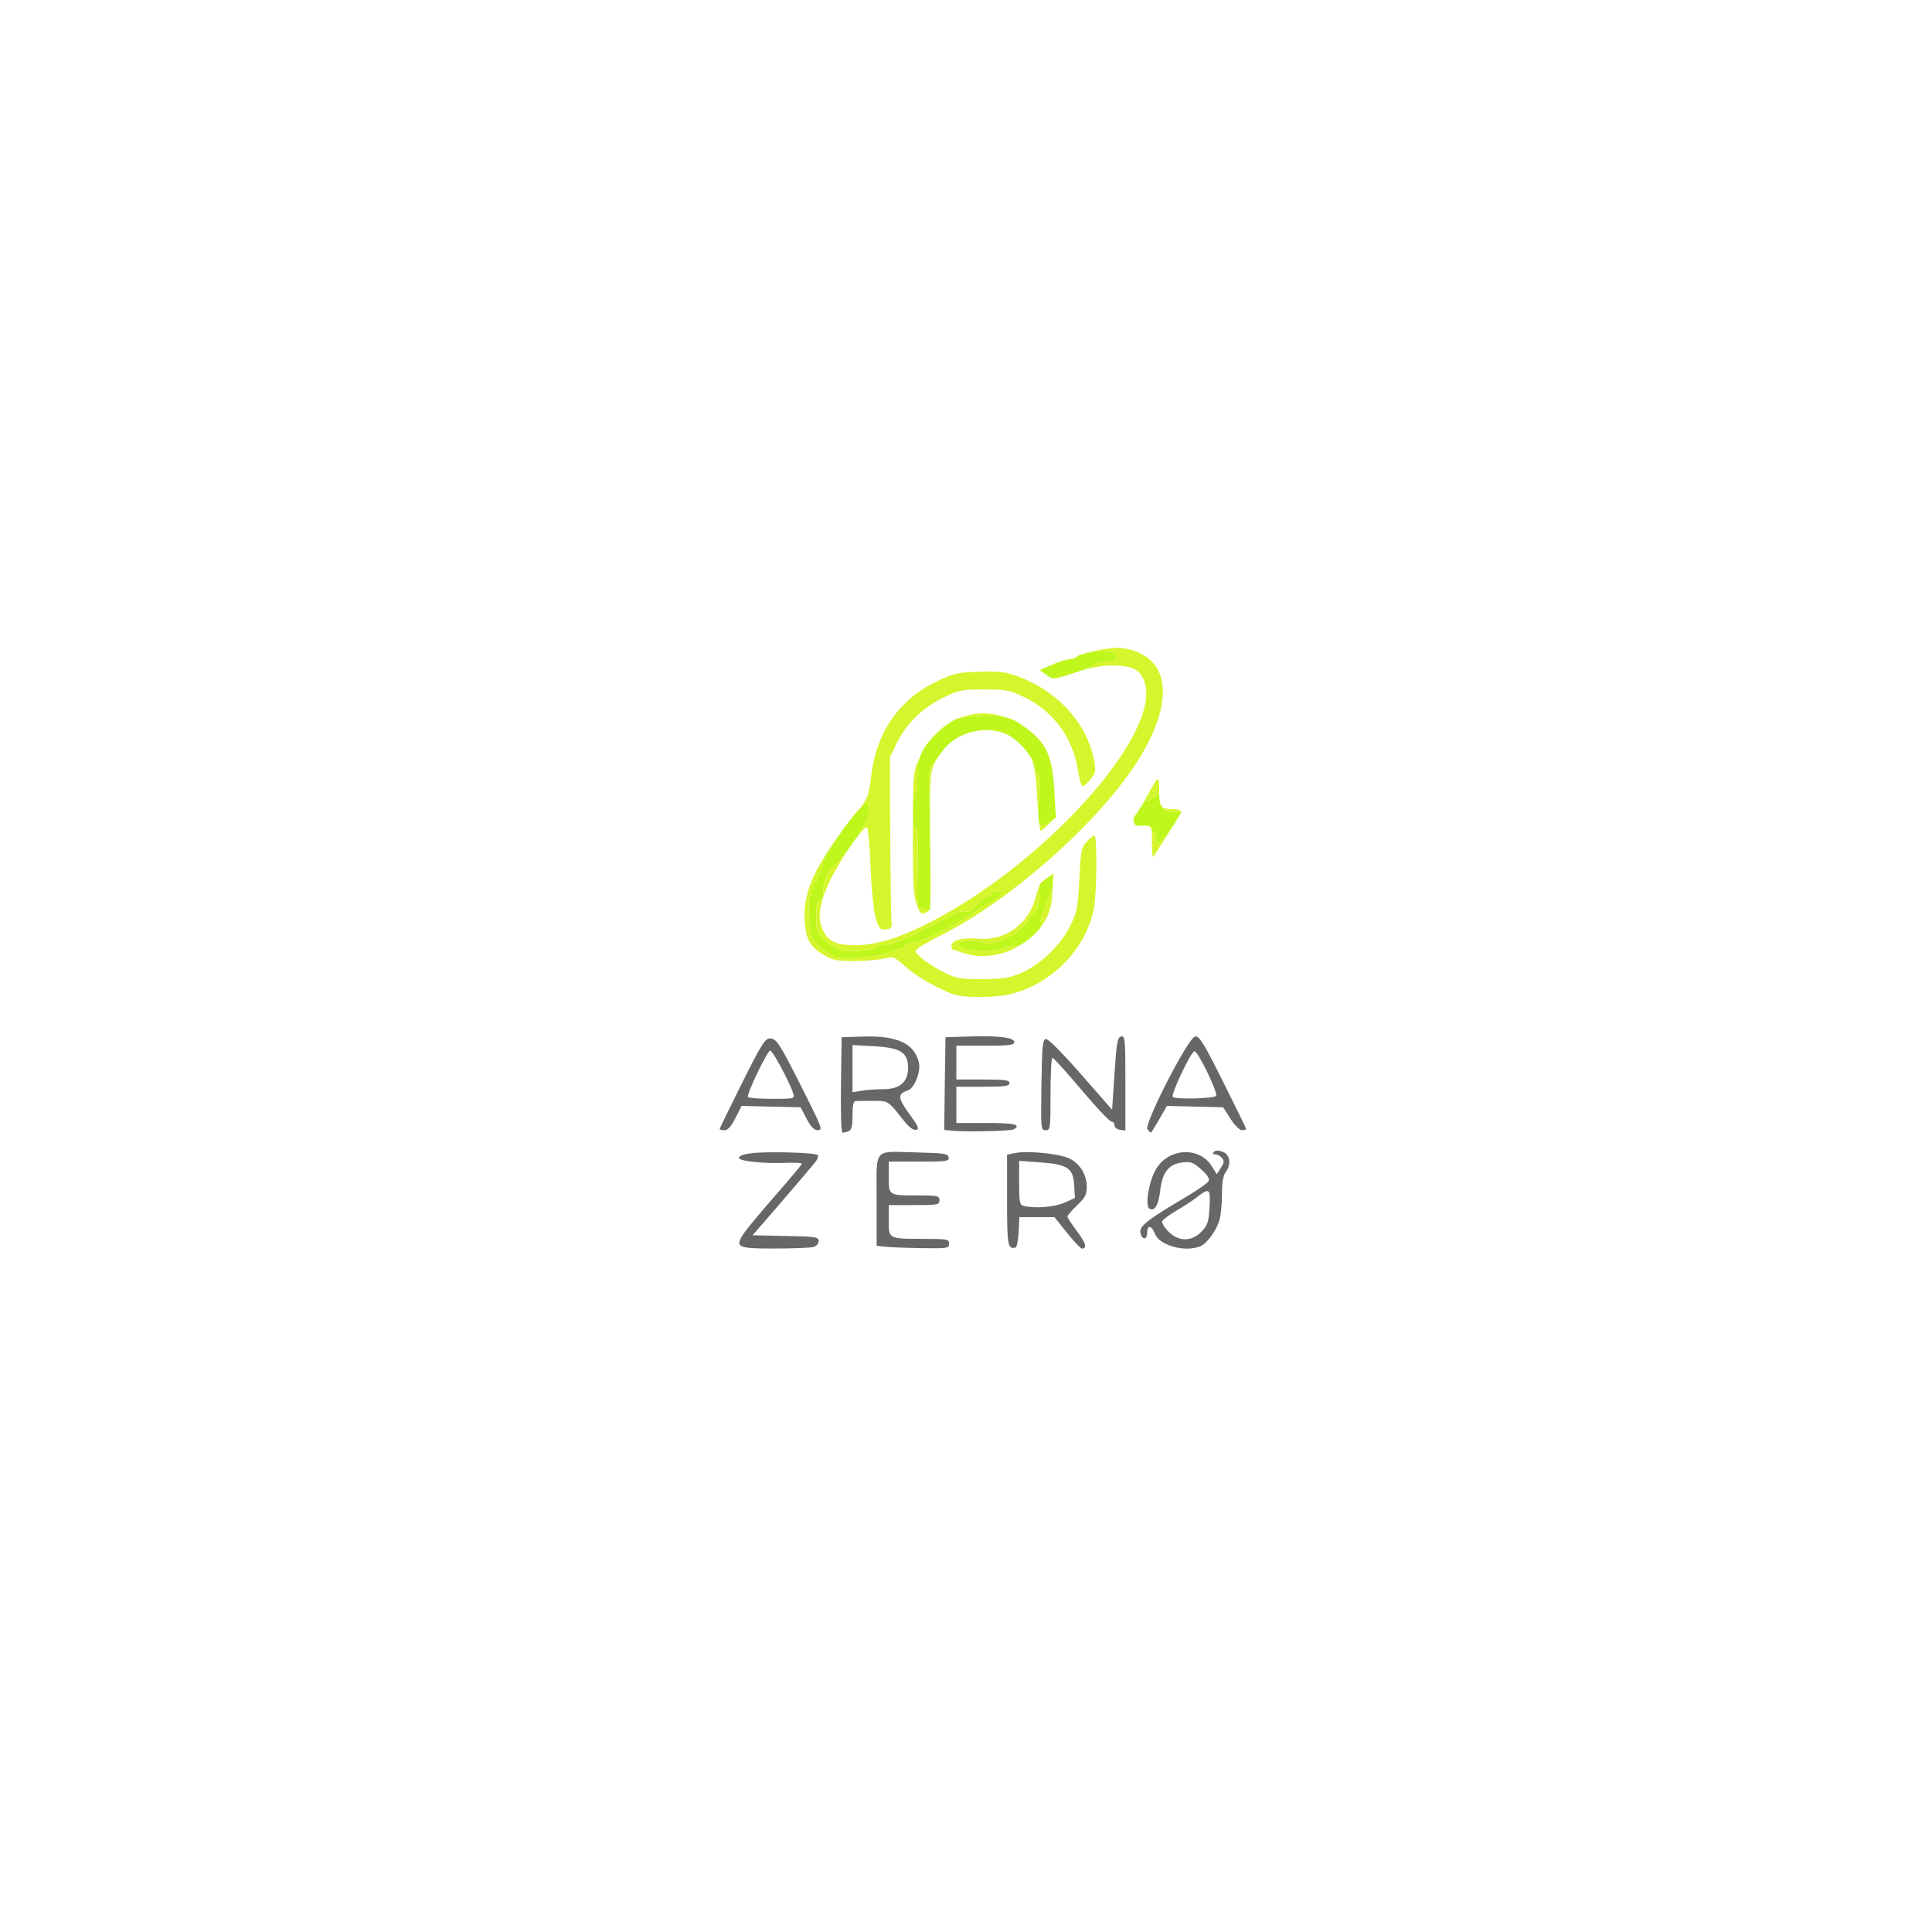
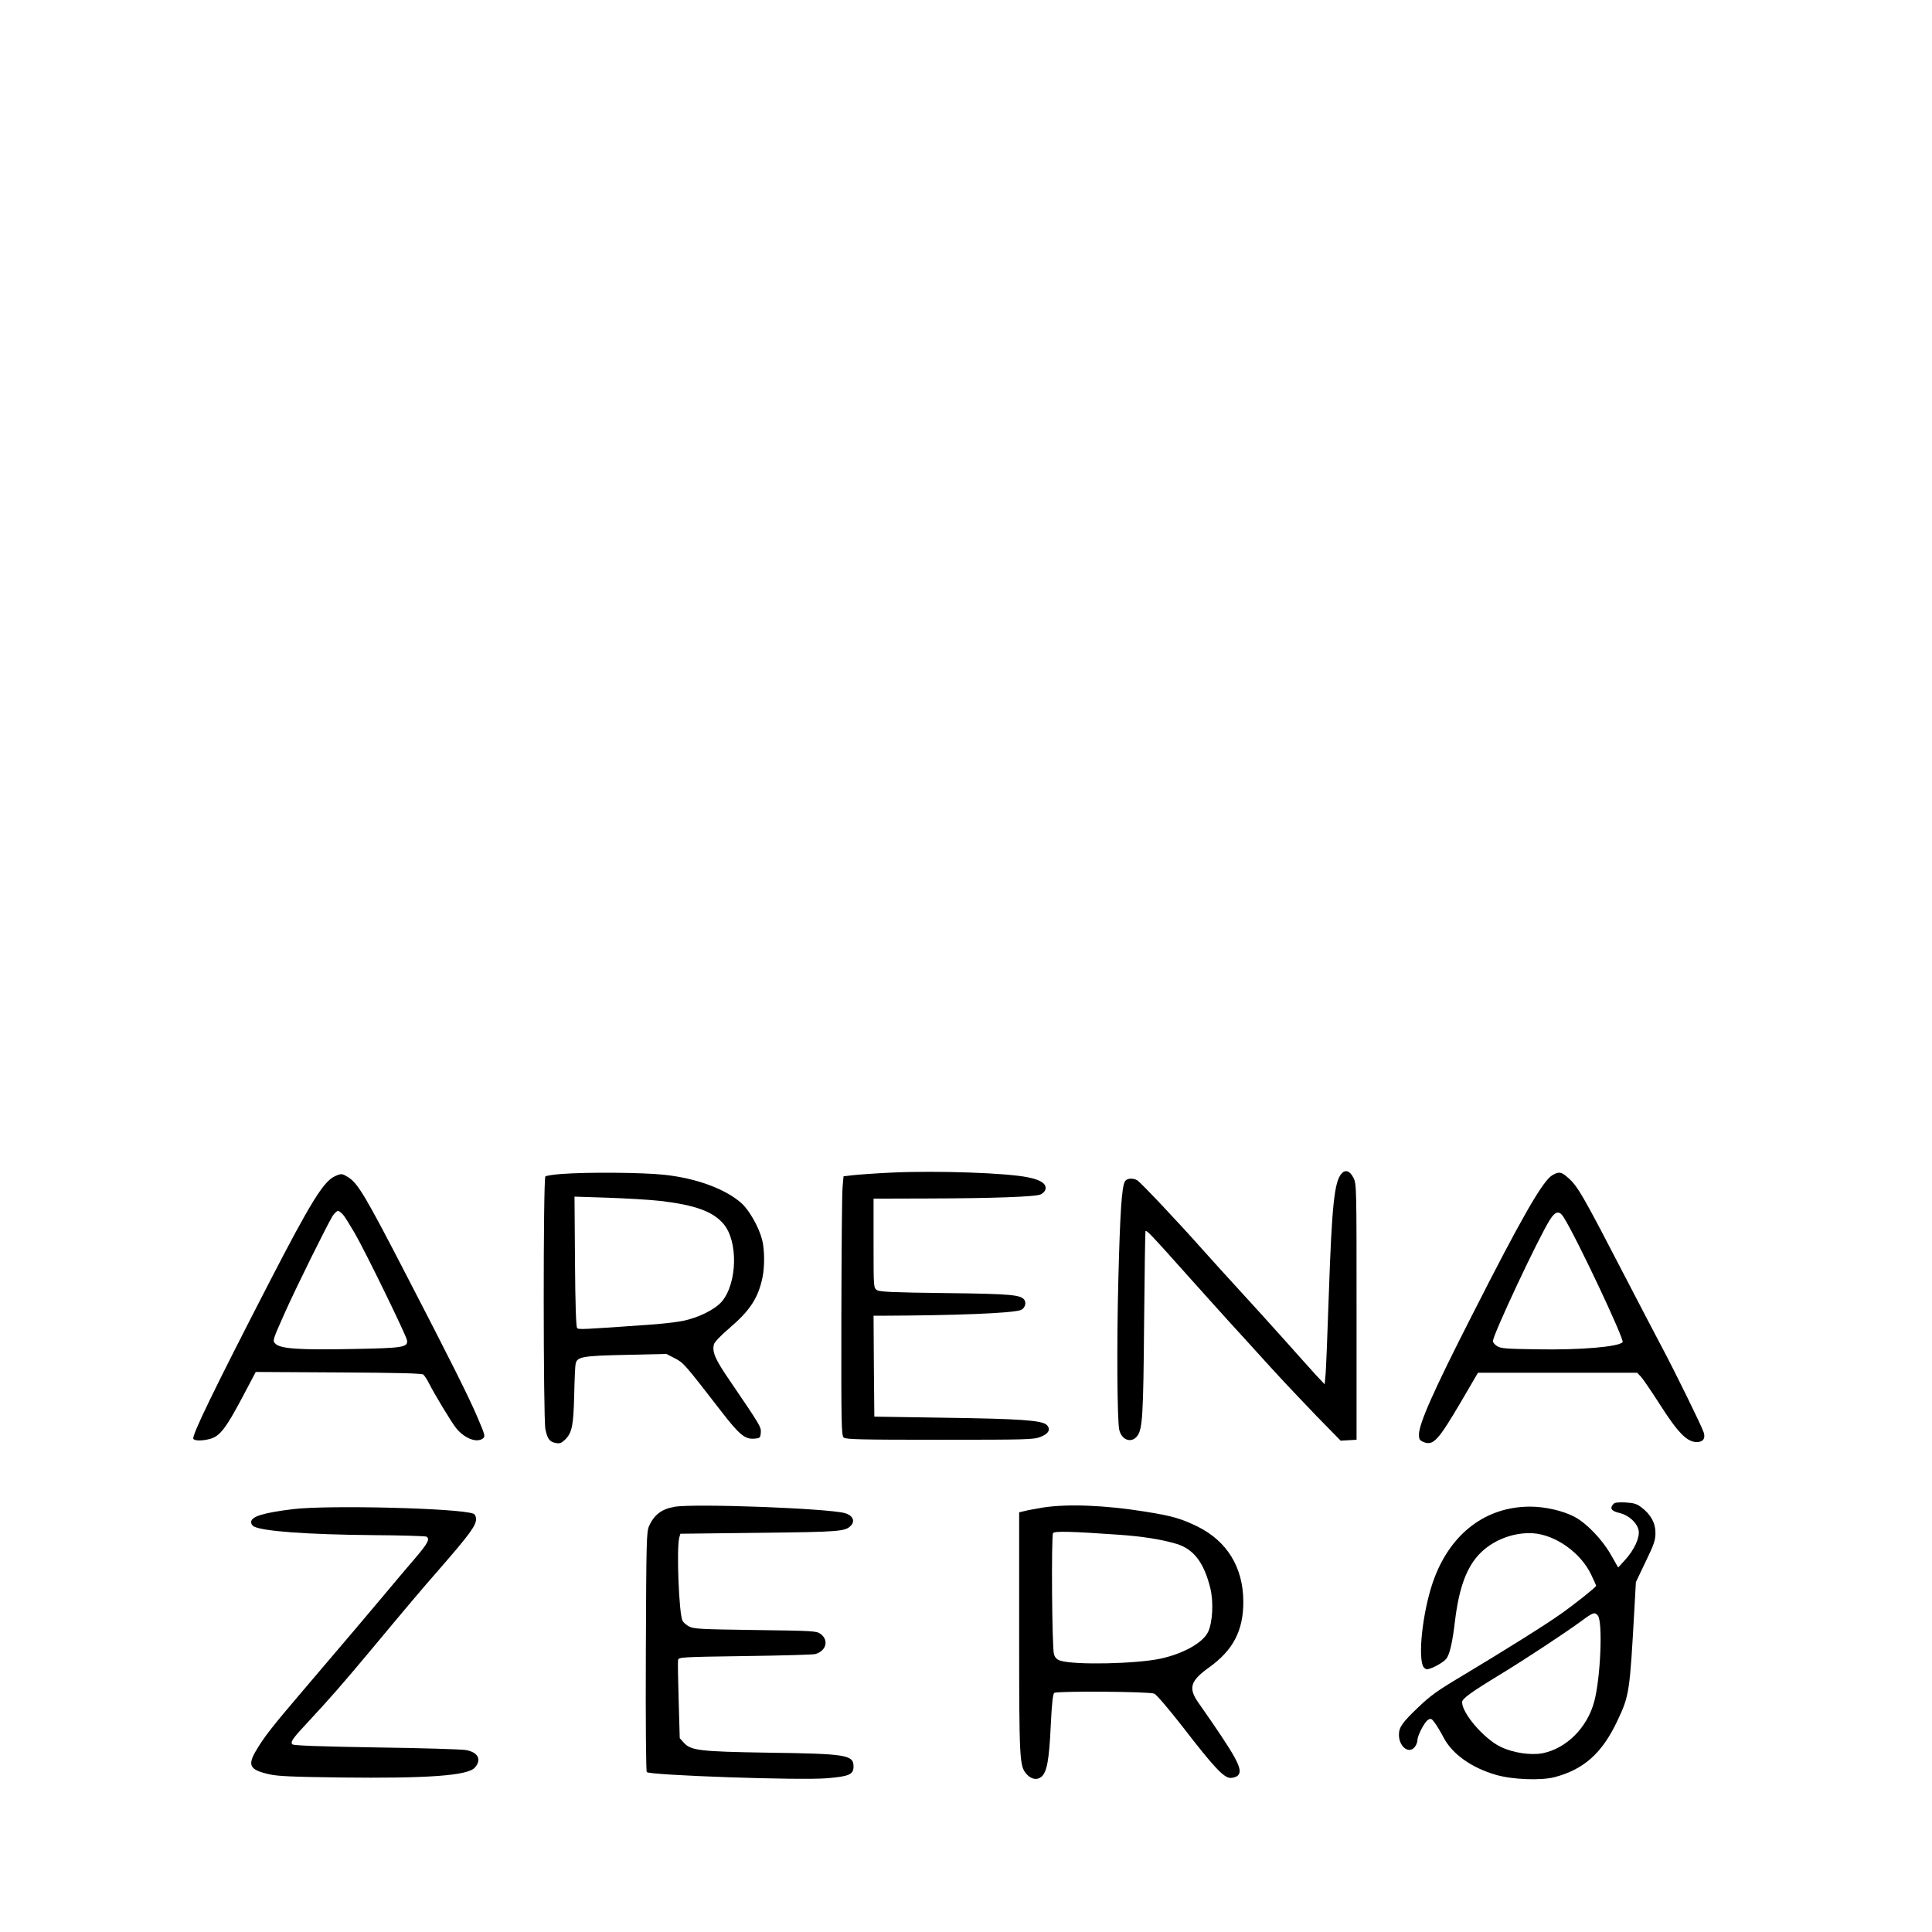
- <svg xmlns="http://www.w3.org/2000/svg" width="800" height="800" viewBox="0 0 800 800">
-   <g>
-     <path d="M 421.80 510.17 C421.63,513.56 421.05,516.45 420.50,516.59 C417.28,517.38 417.00,515.82 417.00,496.96 L 417.00 478.09 L 420.63 477.41 C425.90,476.42 438.60,477.72 442.71,479.66 C447.15,481.77 449.99,486.35 450.00,491.40 C450.00,494.66 449.34,495.94 446.00,499.11 C443.80,501.21 442.00,503.29 442.00,503.74 C442.00,504.19 443.80,506.95 446.00,509.88 C449.68,514.77 450.29,517.00 447.97,517.00 C447.47,517.00 444.71,514.08 441.85,510.50 L 436.64 504.00 L 422.10 504.00 ZM 351.42 468.39 C350.55,468.73 349.41,469.00 348.90,469.00 C348.33,469.00 348.07,461.09 348.23,449.25 L 348.50 429.50 L 357.37 429.21 C371.56,428.74 378.78,432.16 380.53,440.15 C381.34,443.84 378.58,450.68 375.95,451.52 C371.61,452.89 371.70,454.62 376.48,461.18 C380.31,466.44 380.79,467.56 379.34,467.86 C378.25,468.09 376.46,466.79 374.55,464.40 C370.26,459.01 368.74,457.01 366.76,456.27 C365.58,455.84 364.25,455.84 362.08,455.85 C361.89,455.85 361.69,455.85 361.48,455.85 C358.19,455.85 354.94,455.89 354.25,455.93 C353.40,455.98 353.00,457.88 353.00,461.89 C353.00,466.34 352.61,467.93 351.42,468.39 ZM 497.22 515.95 C491.12,518.72 480.12,515.82 478.28,510.94 C476.91,507.31 475.00,507.10 475.00,510.58 C475.00,513.69 472.65,513.39 472.19,510.22 C471.82,507.71 475.65,504.72 490.13,496.22 C495.49,493.08 500.16,489.83 500.51,489.00 C500.93,488.02 499.82,486.34 497.32,484.16 C493.99,481.25 492.99,480.89 489.50,481.35 C483.90,482.09 481.27,485.45 480.42,492.98 C479.74,499.01 478.07,501.78 475.92,500.45 C474.04,499.29 475.72,489.15 478.63,484.19 C483.87,475.24 496.75,474.61 501.88,483.05 L 503.81 486.22 L 505.52 483.60 C506.91,481.49 507.00,480.70 506.00,479.49 C505.31,478.67 504.05,478.00 503.18,478.00 C502.09,478.00 501.92,477.68 502.64,476.96 C503.34,476.26 504.52,476.25 506.34,476.94 C509.40,478.10 509.94,482.17 507.47,485.44 C506.50,486.72 506.00,489.78 506.00,494.45 C506.00,498.33 505.56,503.04 505.03,504.90 C503.72,509.47 500.05,514.65 497.22,515.95 ZM 304.52 462.97 C302.75,466.46 301.36,468.00 299.98,468.00 C298.89,468.00 298.00,467.78 298.00,467.51 C298.00,467.24 302.16,458.69 307.24,448.51 C315.17,432.62 316.80,430.00 318.75,430.00 C321.56,430.00 322.72,431.81 332.99,452.25 C340.28,466.75 340.73,468.00 338.70,468.00 C337.09,467.99 335.83,466.71 334.00,463.25 L 331.50 458.50 L 307.06 457.94 ZM 480.02 463.47 C478.28,466.51 476.72,469.00 476.55,469.00 C476.38,469.00 475.75,468.40 475.14,467.67 C473.50,465.69 491.99,429.63 494.87,429.19 C496.62,428.92 498.33,431.67 506.46,447.93 C511.71,458.41 516.00,467.21 516.00,467.49 C516.00,467.77 515.21,467.99 514.25,467.98 C513.26,467.97 511.19,465.90 509.50,463.23 L 506.50 458.50 L 483.18 457.94 ZM 435.00 453.00 C435.00,467.39 434.92,468.00 432.98,468.00 C431.01,468.00 430.96,467.49 431.23,449.26 C431.46,433.33 431.73,430.48 433.04,430.23 C433.97,430.05 439.68,435.75 447.54,444.72 L 460.50 459.50 L 461.50 444.51 C462.37,431.50 462.73,429.48 464.25,429.19 C465.87,428.88 466.00,430.33 466.00,448.50 L 466.00 468.14 L 463.75 467.82 C462.51,467.64 461.50,466.83 461.50,466.00 C461.50,465.17 461.04,464.50 460.47,464.50 C459.41,464.50 454.51,459.22 443.00,445.69 C439.42,441.49 436.16,438.04 435.75,438.03 C435.34,438.01 435.00,444.75 435.00,453.00 ZM 393.00 515.00 C393.00,516.89 392.39,516.99 381.75,516.83 C375.56,516.74 368.81,516.49 366.75,516.27 L 363.00 515.88 L 363.00 496.96 C363.00,494.96 362.99,493.15 362.97,491.52 C362.91,483.66 362.88,479.95 364.71,478.27 C366.35,476.76 369.48,476.87 375.40,477.07 C376.78,477.12 378.30,477.17 379.99,477.21 C390.95,477.46 392.52,477.71 392.81,479.25 C393.12,480.84 392.01,481.00 380.57,481.00 L 368.00 481.00 L 368.00 487.57 C368.00,490.72 368.00,492.53 368.90,493.58 C370.12,495.00 373.00,495.00 379.80,495.00 L 380.08 495.00 C388.33,495.00 389.00,495.15 389.00,497.00 C389.00,498.87 388.33,499.00 378.50,499.00 L 368.00 499.00 L 368.00 505.38 L 368.00 505.66 C368.00,508.52 368.00,510.26 368.85,511.32 C370.17,512.97 373.55,512.97 382.21,512.99 L 382.75 512.99 C392.33,513.00 393.00,513.13 393.00,515.00 ZM 336.75 516.37 C335.51,516.70 328.30,516.98 320.72,516.99 C304.96,517.00 304.00,516.48 308.36,510.22 C309.79,508.18 315.69,501.11 321.48,494.53 C327.26,487.95 332.00,482.26 332.00,481.90 C332.00,481.53 329.41,481.35 326.25,481.49 C316.53,481.93 306.00,480.86 306.00,479.43 C306.00,478.63 307.98,477.91 311.25,477.51 C317.91,476.71 337.59,477.25 338.60,478.27 C339.02,478.69 338.50,480.10 337.43,481.41 C335.04,484.36 322.05,499.55 316.06,506.41 L 311.61 511.50 L 325.31 511.78 C337.88,512.03 339.00,512.21 339.00,513.91 C339.00,514.99 338.06,516.02 336.75,516.37 ZM 419.83 467.61 C418.63,468.35 400.10,468.77 394.23,468.19 L 390.96 467.87 L 391.23 448.69 L 391.50 429.50 L 401.50 429.19 C413.84,428.81 420.00,429.60 420.00,431.56 C420.00,432.73 417.77,433.00 408.00,433.00 L 396.00 433.00 L 396.00 447.00 L 407.00 447.00 C416.11,447.00 418.00,447.26 418.00,448.50 C418.00,449.74 416.11,450.00 407.00,450.00 L 396.00 450.00 L 396.00 465.00 L 408.50 465.00 C420.07,465.00 422.97,465.67 419.83,467.61 ZM 423.75 499.31 C428.28,500.49 436.75,499.84 440.80,498.00 L 445.11 496.05 L 444.80 490.88 C444.38,483.67 442.11,482.12 430.72,481.32 L 422.00 480.70 L 422.00 489.78 C422.00,497.58 422.25,498.92 423.75,499.31 ZM 353.00 432.72 L 353.00 452.26 L 356.75 451.64 C358.81,451.30 362.88,451.02 365.80,451.01 C372.61,451.00 376.00,448.07 376.00,442.22 C376.00,435.79 373.00,433.86 362.06,433.24 ZM 483.84 510.00 C488.06,514.21 493.48,514.20 497.53,509.97 C500.07,507.32 500.49,506.02 500.84,499.81 C501.29,491.94 500.83,491.65 495.15,496.08 C493.69,497.22 490.06,499.58 487.07,501.33 C484.08,503.07 481.46,505.06 481.24,505.75 C481.02,506.43 482.19,508.34 483.84,510.00 ZM 309.70 454.25 C309.93,454.66 314.40,455.00 319.63,455.00 C329.03,455.00 329.13,454.97 328.44,452.75 C327.04,448.27 319.95,435.00 318.95,435.00 C317.77,435.00 309.07,453.11 309.70,454.25 ZM 485.61 454.18 C486.31,455.31 502.38,454.95 503.55,453.79 C504.55,452.78 495.88,434.88 494.57,435.27 C493.03,435.72 484.86,452.97 485.61,454.18 Z" fill="rgb(102,103,103)" />
-     <path d="M 385.23 353.75 C385.38,366.54 385.27,376.94 385.00,376.86 C384.73,376.79 383.49,376.53 382.25,376.29 C381.60,376.17 381.12,376.15 380.76,375.93 C379.71,375.27 379.75,372.87 379.93,360.95 C379.95,359.92 379.96,358.81 379.98,357.62 C380.15,346.21 379.91,341.94 379.11,342.43 C378.34,342.91 378.00,340.99 378.00,336.12 C378.00,332.27 378.46,328.83 379.03,328.48 C379.60,328.13 379.97,325.07 379.86,321.67 C379.60,314.13 381.84,309.24 388.27,303.32 C394.60,297.48 396.26,296.83 405.63,296.46 C415.95,296.06 418.79,296.84 425.52,301.92 C433.38,307.86 435.82,313.52 436.59,327.57 L 437.20 338.64 L 434.64 340.32 C429.96,343.38 429.71,342.85 430.19,331.05 C430.44,325.03 430.32,320.30 429.93,320.54 C429.54,320.78 428.94,319.48 428.59,317.65 C427.76,313.23 421.59,306.16 416.58,303.92 C407.75,299.97 395.53,303.36 390.05,311.28 C388.45,313.60 386.54,316.17 385.82,317.00 C384.97,317.96 384.58,320.66 384.73,324.50 C384.86,327.80 385.09,340.96 385.23,353.75 ZM 369.16 394.15 C364.09,396.33 345.00,397.75 345.00,395.95 C345.00,395.43 344.39,395.00 343.64,395.00 C342.89,395.00 340.76,393.44 338.89,391.54 C335.72,388.31 335.47,387.55 335.00,379.94 C334.73,375.47 334.87,371.58 335.32,371.30 C335.77,371.02 335.89,370.17 335.60,369.40 C335.30,368.63 335.57,368.00 336.20,368.00 C336.82,368.00 337.05,367.72 336.71,367.38 C336.37,367.04 336.77,366.08 337.61,365.25 C338.44,364.42 338.87,363.10 338.57,362.32 C338.22,361.42 338.45,361.16 339.18,361.61 C339.96,362.09 340.13,361.78 339.70,360.66 C339.34,359.71 339.55,359.00 340.20,359.00 C340.82,359.00 341.05,358.72 340.71,358.37 C338.95,356.61 357.02,331.28 359.11,332.57 C360.59,333.48 360.11,337.74 358.15,341.22 C354.61,347.49 346.82,358.03 345.00,359.00 C342.89,360.13 340.49,366.41 340.88,369.75 C341.03,371.07 340.49,372.26 339.57,372.61 C338.37,373.07 338.00,374.71 338.00,379.56 C338.00,385.54 338.21,386.11 341.63,389.43 C343.66,391.40 346.76,393.24 348.64,393.59 C352.71,394.35 362.74,393.24 363.54,391.93 C363.86,391.42 365.60,391.00 367.42,391.00 C370.30,391.00 377.37,387.78 395.24,378.31 C396.75,377.51 398.80,377.12 399.80,377.44 C401.06,377.84 402.58,376.93 404.72,374.51 C406.43,372.58 408.57,371.00 409.47,371.00 C410.38,371.00 410.90,370.65 410.63,370.21 C410.36,369.78 411.24,369.33 412.57,369.22 C416.54,368.90 415.37,370.69 409.25,374.32 C406.09,376.20 400.58,379.52 397.00,381.72 C389.05,386.59 382.64,389.47 377.69,390.40 C375.18,390.87 374.17,391.50 374.63,392.30 C375.01,392.96 374.98,393.20 374.57,392.82 C374.15,392.45 371.72,393.05 369.16,394.15 ZM 415.62 392.65 C408.97,394.97 397.00,393.70 397.00,390.67 C397.00,389.37 405.83,389.16 407.84,390.40 C410.22,391.87 419.39,388.21 423.28,384.23 C425.35,382.11 426.73,380.06 426.35,379.69 C425.98,379.31 426.21,379.00 426.88,379.00 C428.74,379.00 431.05,372.52 430.39,369.20 C429.90,366.74 430.30,365.92 432.90,364.07 L 436.00 361.86 L 436.00 364.95 C436.00,366.64 435.61,368.81 435.13,369.76 C433.14,373.72 430.23,381.98 430.99,381.51 C431.44,381.23 431.57,381.91 431.28,383.04 C430.61,385.61 422.50,392.34 420.78,391.74 C420.08,391.50 417.76,391.91 415.62,392.65 ZM 484.96 343.05 C482.74,346.32 480.57,349.00 480.13,349.00 C478.76,349.00 478.12,347.86 478.68,346.40 C478.97,345.63 478.72,345.00 478.11,345.00 C477.50,345.00 477.00,344.33 477.00,343.50 C477.00,341.95 476.08,341.65 472.25,341.96 C468.51,342.26 468.64,339.50 472.65,333.85 C474.74,330.91 476.88,328.19 477.42,327.82 C478.92,326.77 480.00,327.86 480.00,330.41 C480.00,334.01 483.08,336.90 486.28,336.29 C487.78,336.00 489.00,336.07 489.00,336.44 C489.00,336.81 487.18,339.79 484.96,343.05 ZM 444.79 278.65 C435.98,281.46 435.80,281.47 432.98,279.18 L 430.73 277.36 L 435.80 275.18 C438.59,273.98 441.71,273.00 442.74,273.00 C443.76,273.00 445.03,272.61 445.55,272.14 C448.41,269.54 462.22,268.79 462.05,271.25 C462.02,271.66 462.00,272.45 462.00,273.00 C462.00,273.55 460.29,274.00 458.20,274.00 C456.11,274.00 453.88,274.52 453.24,275.16 C452.60,275.80 448.80,277.37 444.79,278.65 ZM 476.40 330.14 C474.51,332.28 474.51,332.28 476.75,330.90 C477.99,330.14 479.00,329.18 479.00,328.76 C479.00,327.55 478.44,327.85 476.40,330.14 Z" fill="rgb(191,246,27)" />
-     <path d="M 369.16 394.15 C371.72,393.05 374.15,392.45 374.57,392.82 C374.98,393.20 375.01,392.96 374.63,392.30 C374.17,391.50 375.18,390.87 377.69,390.40 C382.64,389.47 389.05,386.59 397.00,381.72 C400.58,379.52 406.09,376.20 409.25,374.32 C415.37,370.69 416.54,368.90 412.57,369.22 C411.24,369.33 410.36,369.78 410.63,370.21 C410.90,370.65 410.38,371.00 409.47,371.00 C408.57,371.00 406.43,372.58 404.72,374.51 C402.58,376.93 401.06,377.84 399.80,377.44 C398.80,377.12 396.75,377.51 395.24,378.31 C377.37,387.78 370.30,391.00 367.42,391.00 C365.60,391.00 363.86,391.42 363.54,391.93 C362.74,393.24 352.71,394.35 348.64,393.59 C346.76,393.24 343.66,391.40 341.63,389.43 C338.21,386.11 338.00,385.54 338.00,379.56 C338.00,374.71 338.37,373.07 339.57,372.61 C340.49,372.26 341.03,371.07 340.88,369.75 C340.49,366.41 342.89,360.13 345.00,359.00 C346.09,358.42 349.32,354.41 352.50,349.94 C349.66,354.01 346.51,359.08 344.36,363.32 C339.66,372.60 338.33,379.46 340.32,384.22 C342.67,389.86 346.08,391.52 354.96,391.38 C363.74,391.23 373.92,387.86 387.63,380.57 C434.54,355.62 480.36,303.82 474.07,282.85 C472.46,277.47 469.25,275.66 461.16,275.57 C457.00,275.53 452.91,276.16 447.53,277.72 C450.40,276.69 452.75,275.65 453.24,275.16 C453.88,274.52 456.11,274.00 458.20,274.00 C460.29,274.00 462.00,273.55 462.00,273.00 C462.00,272.45 462.02,271.66 462.05,271.25 C462.18,269.32 453.66,269.37 448.63,270.74 C453.23,269.24 461.26,267.90 464.56,268.35 C485.17,271.18 487.19,291.02 469.57,317.42 C453.01,342.21 418.12,372.84 390.50,386.83 C386.10,389.05 381.60,391.58 380.50,392.45 C378.53,393.99 378.56,394.07 381.79,396.87 C383.60,398.44 387.65,401.01 390.79,402.58 C395.93,405.16 397.49,405.44 406.50,405.44 C414.61,405.44 417.60,405.01 422.28,403.14 C430.28,399.95 439.08,391.61 443.12,383.40 C446.01,377.54 446.34,375.86 446.93,364.04 C447.51,352.23 447.78,350.86 449.96,348.54 C451.27,347.14 452.72,346.00 453.17,346.00 C454.34,346.00 454.20,369.66 452.99,376.04 C449.73,393.25 434.76,408.25 417.20,411.90 C412.02,412.98 401.98,413.17 397.00,412.28 C392.09,411.42 380.20,404.99 375.22,400.51 C370.23,396.02 370.09,395.97 365.83,396.95 C363.45,397.50 357.90,397.95 353.50,397.96 C347.04,397.97 344.75,397.54 341.59,395.73 C335.49,392.24 333.62,388.99 333.17,381.05 C332.59,370.66 336.44,360.79 347.43,345.80 C343.31,351.72 339.89,357.56 340.71,358.37 C341.05,358.72 340.82,359.00 340.20,359.00 C339.55,359.00 339.34,359.71 339.70,360.66 C340.13,361.78 339.96,362.09 339.18,361.61 C338.45,361.16 338.22,361.42 338.57,362.32 C338.87,363.10 338.44,364.42 337.61,365.25 C336.77,366.08 336.37,367.04 336.71,367.38 C337.05,367.72 336.82,368.00 336.20,368.00 C335.57,368.00 335.30,368.63 335.60,369.40 C335.89,370.17 335.77,371.02 335.32,371.30 C334.87,371.58 334.73,375.47 335.00,379.94 C335.47,387.55 335.72,388.31 338.89,391.54 C340.76,393.44 342.89,395.00 343.64,395.00 C344.39,395.00 345.00,395.43 345.00,395.95 C345.00,397.75 364.09,396.33 369.16,394.15 ZM 353.12 349.05 C355.03,346.32 356.87,343.49 358.15,341.22 C360.11,337.74 360.59,333.48 359.11,332.57 C358.64,332.28 357.37,333.33 355.70,335.15 C359.53,330.32 359.77,329.24 360.79,320.93 C362.99,303.06 372.47,289.50 387.89,282.14 C394.76,278.85 396.46,278.47 405.35,278.15 C413.63,277.86 416.18,278.16 421.35,280.05 C438.50,286.30 450.82,300.28 453.30,316.30 C453.80,319.52 453.46,320.57 451.02,323.30 L 450.93 323.39 C449.66,324.81 448.91,325.65 448.35,325.53 C447.52,325.37 447.11,323.10 446.08,317.50 C443.73,304.71 435.73,294.25 424.00,288.62 C418.06,285.77 416.64,285.50 407.48,285.50 C398.09,285.50 397.02,285.72 390.51,288.92 C381.98,293.12 375.32,299.61 371.44,307.51 L 368.50 313.50 L 368.63 345.50 C368.71,363.10 368.93,379.08 369.13,381.00 C369.46,384.15 369.24,384.53 366.85,384.81 C364.47,385.08 364.04,384.61 362.68,380.31 C361.76,377.38 360.91,369.24 360.52,359.50 C360.16,350.70 359.49,343.12 359.03,342.65 C358.51,342.12 356.04,344.96 353.12,349.05 ZM 415.62 392.65 C417.76,391.91 420.08,391.50 420.78,391.74 C421.20,391.89 422.01,391.59 423.01,391.02 C420.64,392.56 418.12,393.78 415.67,394.51 C409.43,396.36 403.71,396.35 398.50,394.47 C396.30,393.68 394.39,393.02 394.25,393.02 C394.11,393.01 394.00,392.40 394.00,391.66 C394.00,389.36 398.44,388.14 404.75,388.71 C416.37,389.77 426.23,382.56 429.01,370.98 C429.35,369.54 429.74,368.36 430.22,367.37 C430.18,367.88 430.24,368.47 430.39,369.20 C431.05,372.52 428.74,379.00 426.88,379.00 C426.21,379.00 425.98,379.31 426.35,379.69 C426.73,380.06 425.35,382.11 423.28,384.23 C419.39,388.21 410.22,391.87 407.84,390.40 C405.83,389.16 397.00,389.37 397.00,390.67 C397.00,393.70 408.97,394.97 415.62,392.65 ZM 384.63 376.78 C384.33,377.43 383.92,377.63 383.36,377.88 C381.45,378.75 381.05,378.41 379.61,374.65 C378.28,371.18 378.00,365.98 378.00,345.25 C378.00,342.22 378.00,339.55 378.01,337.19 C378.05,341.27 378.40,342.87 379.11,342.43 C379.91,341.94 380.15,346.21 379.98,357.62 C379.96,358.81 379.95,359.92 379.93,360.95 C379.75,372.87 379.71,375.27 380.76,375.93 C381.12,376.15 381.60,376.17 382.25,376.29 C383.18,376.47 384.11,376.66 384.63,376.78 ZM 430.82 384.00 C431.05,383.64 431.21,383.31 431.28,383.04 C431.57,381.91 431.44,381.23 430.99,381.51 C430.23,381.98 433.14,373.72 435.13,369.76 C435.61,368.81 436.00,366.64 436.00,364.95 L 436.00 361.86 L 436.28 361.66 L 435.80 369.22 C435.43,375.04 434.69,377.85 432.63,381.37 C432.11,382.26 431.50,383.14 430.82,384.00 ZM 484.96 343.05 C485.23,342.66 485.49,342.27 485.74,341.90 C485.05,343.05 484.28,344.30 483.48,345.58 C480.44,350.42 477.74,354.60 477.48,354.86 C477.21,355.12 477.00,352.33 477.00,348.67 C477.00,343.15 476.92,341.93 474.54,341.85 C476.47,341.87 477.00,342.32 477.00,343.50 C477.00,344.33 477.50,345.00 478.11,345.00 C478.72,345.00 478.97,345.63 478.68,346.40 C478.12,347.86 478.76,349.00 480.13,349.00 C480.57,349.00 482.74,346.32 484.96,343.05 ZM 480.52 332.89 C480.19,332.14 480.00,331.29 480.00,330.41 C480.00,327.86 478.92,326.77 477.42,327.82 C476.88,328.19 474.74,330.91 472.65,333.85 C470.24,337.25 469.23,339.60 469.62,340.87 C469.01,339.92 469.14,338.49 470.29,337.21 C471.13,336.27 473.27,332.80 475.04,329.50 C479.55,321.12 480.00,320.87 480.00,326.72 C480.00,329.73 480.09,331.66 480.52,332.89 ZM 378.01 334.99 C378.08,320.14 378.44,319.05 380.55,314.28 C380.68,313.99 380.80,313.71 380.94,313.43 C380.07,315.90 379.75,318.56 379.86,321.67 C379.97,325.07 379.60,328.13 379.03,328.48 C378.52,328.80 378.09,331.62 378.01,334.99 ZM 430.03 338.18 C429.84,336.06 429.66,333.50 429.51,330.75 C429.01,321.54 428.44,316.90 426.78,313.48 C427.71,314.97 428.36,316.41 428.59,317.65 C428.94,319.48 429.54,320.78 429.93,320.54 C430.32,320.30 430.44,325.03 430.19,331.05 C430.07,334.17 429.99,336.50 430.03,338.18 ZM 396.83 297.49 C402.96,294.91 409.85,294.67 416.55,297.04 C413.79,296.35 410.57,296.27 405.63,296.46 C401.60,296.62 398.99,296.83 396.83,297.49 ZM 387.70 314.57 C386.96,315.95 386.36,317.41 385.89,318.96 C385.29,320.98 385.01,329.04 385.08,342.32 C384.96,333.90 384.82,326.80 384.73,324.50 C384.58,320.66 384.97,317.96 385.82,317.00 C386.19,316.57 386.89,315.67 387.70,314.57 ZM 488.88 336.27 C488.54,336.06 487.50,336.05 486.28,336.29 C484.28,336.67 482.33,335.68 481.14,334.01 C481.90,334.82 483.12,335.00 485.11,335.00 C487.25,335.00 489.00,335.40 489.00,335.89 C489.00,335.96 488.96,336.08 488.88,336.27 ZM 436.02 339.41 L 434.42 341.08 C432.88,342.69 431.31,344.00 430.92,344.00 C430.75,344.00 430.52,342.75 430.28,340.68 C430.77,342.63 432.00,342.05 434.64,340.32 ZM 476.40 330.14 C478.44,327.85 479.00,327.55 479.00,328.76 C479.00,329.18 477.99,330.14 476.75,330.90 C474.51,332.28 474.51,332.28 476.40,330.14 ZM 418.11 304.73 C414.86,302.93 411.27,302.20 406.96,302.41 C404.00,302.56 401.17,303.25 398.59,304.40 C404.27,301.85 411.09,301.46 416.58,303.92 C417.08,304.15 417.59,304.42 418.11,304.73 ZM 385.61 305.97 C387.47,303.72 389.55,301.81 391.79,300.25 C390.75,301.07 389.62,302.08 388.27,303.32 C387.29,304.22 386.41,305.10 385.61,305.97 ZM 430.87 277.48 L 432.98 279.18 C433.13,279.31 433.29,279.43 433.43,279.55 C433.39,279.52 433.35,279.49 433.31,279.46 L 430.52 277.64 ZM 432.65 309.57 C435.08,313.77 436.12,319.08 436.60,327.33 L 437.22 338.17 L 437.18 338.20 L 436.59 327.57 C436.14,319.21 435.08,313.81 432.65,309.57 ZM 385.30 362.08 C385.33,366.76 385.33,369.98 385.25,372.22 C385.29,369.64 385.31,366.14 385.30,362.08 ZM 442.49 273.01 C441.43,273.12 439.10,273.84 436.80,274.76 C439.14,273.79 441.50,273.05 442.49,273.01 ZM 444.68 272.62 C444.17,272.82 443.56,272.96 442.99,272.99 C443.57,272.94 444.18,272.81 444.68,272.62 Z" fill="rgb(215,245,44)" />
+ <svg xmlns="http://www.w3.org/2000/svg" version="1.0" width="1254pt" height="1254pt" viewBox="0 0 1254 1254" preserveAspectRatio="xMidYMid meet">
+   <g transform="translate(0,1254) scale(0.1,-0.1)" fill="#000000" stroke="none">
+     <path d="M5785 4929 c-104 -5 -217 -13 -250 -17 l-60 -7 -6 -70 c-4 -38 -7 -417 -8 -841 -1 -706 0 -773 16 -785 13 -12 123 -14 622 -14 561 0 609 1 653 18 55 21 70 50 42 78 -30 30 -169 40 -664 47 l-455 7 -3 328 -2 327 52 0 c489 2 834 16 901 36 25 8 40 40 28 63 -20 37 -80 43 -516 48 -340 4 -424 8 -442 19 -23 14 -23 15 -23 304 l0 290 353 1 c420 1 704 11 733 27 12 6 24 18 28 27 14 37 -22 65 -110 83 -136 29 -590 45 -889 31z" />
+     <path d="M8708 4923 c-47 -52 -63 -201 -83 -783 -9 -261 -18 -500 -22 -530 l-5 -55 -52 55 c-28 31 -122 135 -208 232 -87 97 -217 241 -290 320 -73 79 -182 200 -243 268 -157 177 -404 439 -425 450 -30 16 -68 12 -79 -9 -20 -36 -31 -199 -42 -631 -11 -416 -8 -925 6 -982 17 -67 80 -87 117 -38 34 46 39 134 44 735 3 324 7 591 9 594 8 7 37 -23 234 -244 108 -121 248 -276 311 -346 63 -69 182 -199 264 -290 82 -90 219 -235 303 -322 l155 -158 51 3 52 3 0 830 c0 810 0 831 -20 870 -23 45 -52 56 -77 28z" />
+     <path d="M3642 4920 c-51 -4 -97 -11 -102 -16 -15 -15 -14 -1574 0 -1641 14 -64 27 -81 67 -89 27 -5 37 -1 62 23 44 44 53 90 58 288 2 99 6 190 9 202 9 47 45 53 327 59 l262 6 55 -28 c58 -31 60 -33 297 -339 122 -158 157 -187 218 -183 38 3 40 5 43 38 3 38 0 43 -200 337 -96 140 -117 187 -104 238 4 14 45 58 101 105 134 115 186 195 214 328 15 72 14 186 -3 248 -22 82 -84 191 -135 236 -105 92 -293 161 -501 183 -140 15 -496 18 -668 5z m646 -175 c225 -27 339 -68 408 -149 96 -112 90 -385 -11 -504 -45 -52 -151 -105 -255 -126 -41 -8 -142 -20 -225 -25 -434 -31 -449 -31 -459 -21 -7 7 -12 150 -14 432 l-3 421 216 -7 c118 -4 273 -13 343 -21z" />
+     <path d="M10074 4911 c-62 -38 -201 -280 -521 -911 -248 -486 -343 -701 -343 -771 0 -31 5 -38 28 -48 65 -27 95 6 247 264 l108 185 517 0 516 0 26 -27 c14 -16 68 -95 121 -178 119 -186 177 -245 241 -245 40 0 57 24 44 63 -13 41 -187 395 -268 547 -34 63 -133 254 -221 423 -301 581 -328 628 -394 685 -41 37 -58 39 -101 13z m76 -273 c87 -139 396 -796 382 -810 -30 -30 -272 -51 -553 -46 -204 3 -238 5 -262 21 -15 9 -27 24 -27 32 0 41 297 674 370 788 36 57 62 61 90 15z" />
+     <path d="M2175 4906 c-74 -32 -159 -170 -428 -691 -362 -702 -504 -996 -492 -1014 8 -14 59 -14 110 0 61 17 101 68 203 260 l92 174 537 -3 c384 -2 541 -6 551 -14 7 -7 23 -30 34 -52 37 -74 149 -259 179 -296 54 -66 132 -97 173 -67 17 13 15 21 -35 138 -54 128 -186 391 -457 914 -275 532 -319 605 -385 646 -37 22 -42 23 -82 5z m58 -258 c13 -18 44 -69 70 -113 70 -121 336 -667 339 -695 5 -45 -23 -50 -359 -56 -343 -7 -463 2 -495 34 -20 20 -20 20 57 193 76 171 275 572 314 637 12 17 27 32 35 32 8 0 26 -15 39 -32z" />
+     <path d="M10473 2779 c-27 -28 -15 -47 38 -59 62 -15 115 -64 125 -114 8 -46 -28 -125 -88 -191 l-45 -49 -48 84 c-56 98 -155 201 -232 243 -76 41 -193 68 -293 68 -282 -1 -507 -168 -619 -461 -69 -180 -109 -484 -76 -572 4 -9 13 -19 22 -22 17 -7 104 37 128 65 23 24 42 103 59 249 27 220 77 352 165 440 87 87 220 136 343 128 146 -11 309 -127 376 -269 18 -37 32 -69 32 -72 0 -8 -140 -120 -230 -183 -98 -70 -383 -248 -647 -406 -151 -90 -199 -124 -278 -200 -103 -98 -125 -129 -125 -178 0 -76 64 -127 102 -80 10 12 18 32 18 44 0 31 46 119 69 133 18 11 23 9 44 -20 13 -17 39 -60 57 -95 57 -108 181 -196 340 -242 106 -31 292 -38 380 -15 190 50 309 156 407 364 79 167 81 183 112 739 l9 163 63 132 c55 113 64 140 64 188 0 64 -30 119 -91 165 -30 23 -49 29 -103 32 -45 2 -70 0 -78 -9z m-102 -725 c33 -40 18 -403 -23 -557 -45 -171 -182 -307 -337 -337 -77 -14 -192 3 -271 42 -108 52 -250 217 -250 290 0 22 56 63 240 175 165 100 432 276 535 352 76 56 86 59 106 35z" />
+     <path d="M4379 2760 c-83 -14 -133 -51 -166 -125 -17 -37 -18 -94 -21 -814 -2 -453 1 -778 6 -783 21 -21 997 -55 1170 -40 143 12 172 24 172 76 0 76 -45 83 -560 90 -436 7 -496 14 -541 64 l-27 30 -7 244 c-4 134 -6 252 -4 263 4 19 17 20 434 26 237 3 442 9 457 13 71 21 89 89 35 130 -27 20 -42 21 -425 26 -353 5 -401 7 -429 23 -18 9 -37 26 -43 37 -23 43 -40 473 -21 540 l7 25 509 6 c530 6 563 8 600 49 27 30 7 66 -42 79 -116 31 -974 63 -1104 41z" />
+     <path d="M6769 2755 c-48 -8 -102 -18 -120 -23 l-34 -8 0 -780 c0 -830 2 -867 48 -919 30 -34 68 -41 96 -18 36 29 51 111 61 332 7 144 14 207 23 213 21 13 618 9 649 -5 15 -7 93 -98 185 -216 202 -262 267 -331 310 -331 17 0 39 7 48 16 36 37 -5 113 -257 473 -66 94 -52 141 68 227 157 112 224 239 224 426 0 225 -106 397 -302 492 -106 51 -163 67 -338 95 -257 41 -500 51 -661 26z m486 -176 c161 -11 286 -31 382 -60 111 -34 177 -121 218 -284 23 -90 16 -226 -14 -288 -34 -70 -161 -141 -309 -173 -161 -34 -557 -42 -649 -13 -23 7 -35 19 -42 42 -13 38 -18 767 -6 786 8 14 122 11 420 -10z" />
+     <path d="M1905 2745 c-197 -24 -275 -48 -275 -85 0 -11 8 -23 18 -28 59 -31 343 -52 768 -56 187 -1 346 -6 352 -10 24 -15 9 -43 -71 -137 -45 -52 -136 -160 -202 -239 -120 -143 -197 -234 -526 -620 -199 -233 -253 -302 -303 -386 -62 -102 -47 -131 80 -160 55 -13 151 -17 459 -21 575 -7 831 12 877 64 46 52 21 100 -58 114 -27 5 -289 13 -582 17 -364 6 -536 12 -544 20 -15 15 0 37 103 147 137 147 226 249 398 455 245 294 335 401 456 539 193 222 235 279 235 321 0 17 -7 31 -17 35 -90 36 -937 57 -1168 30z" />
  </g>
</svg>
